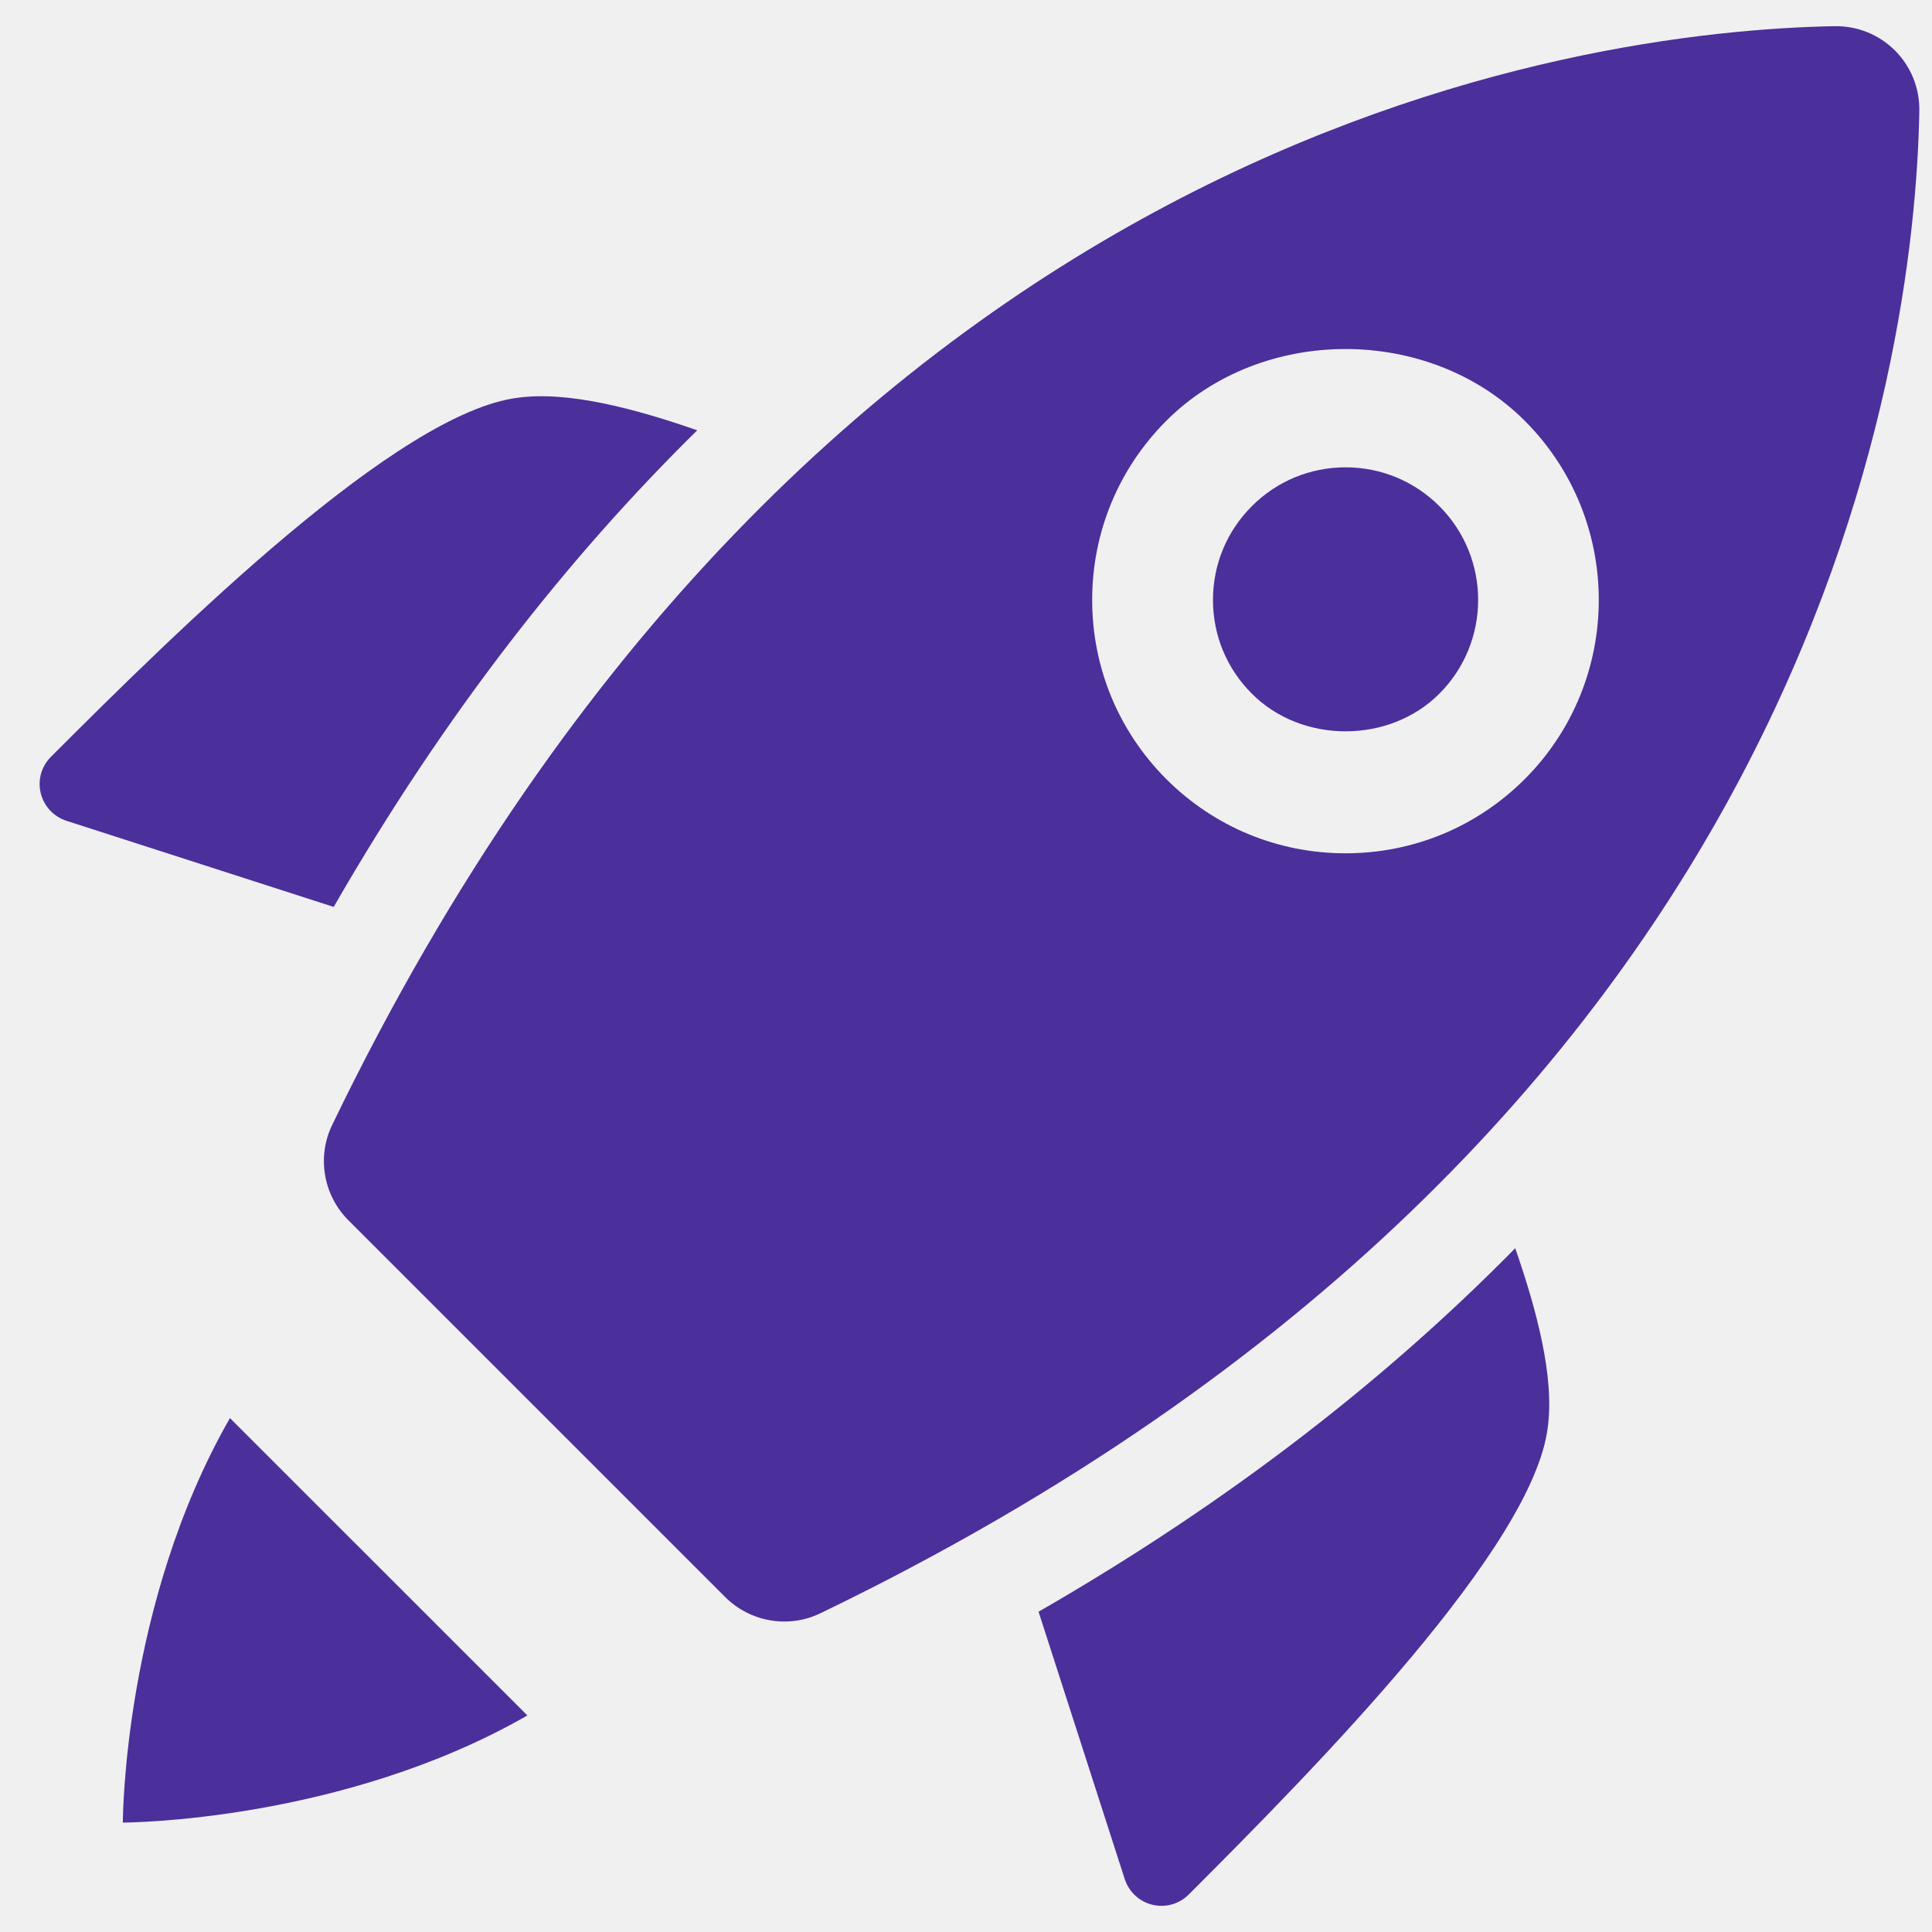
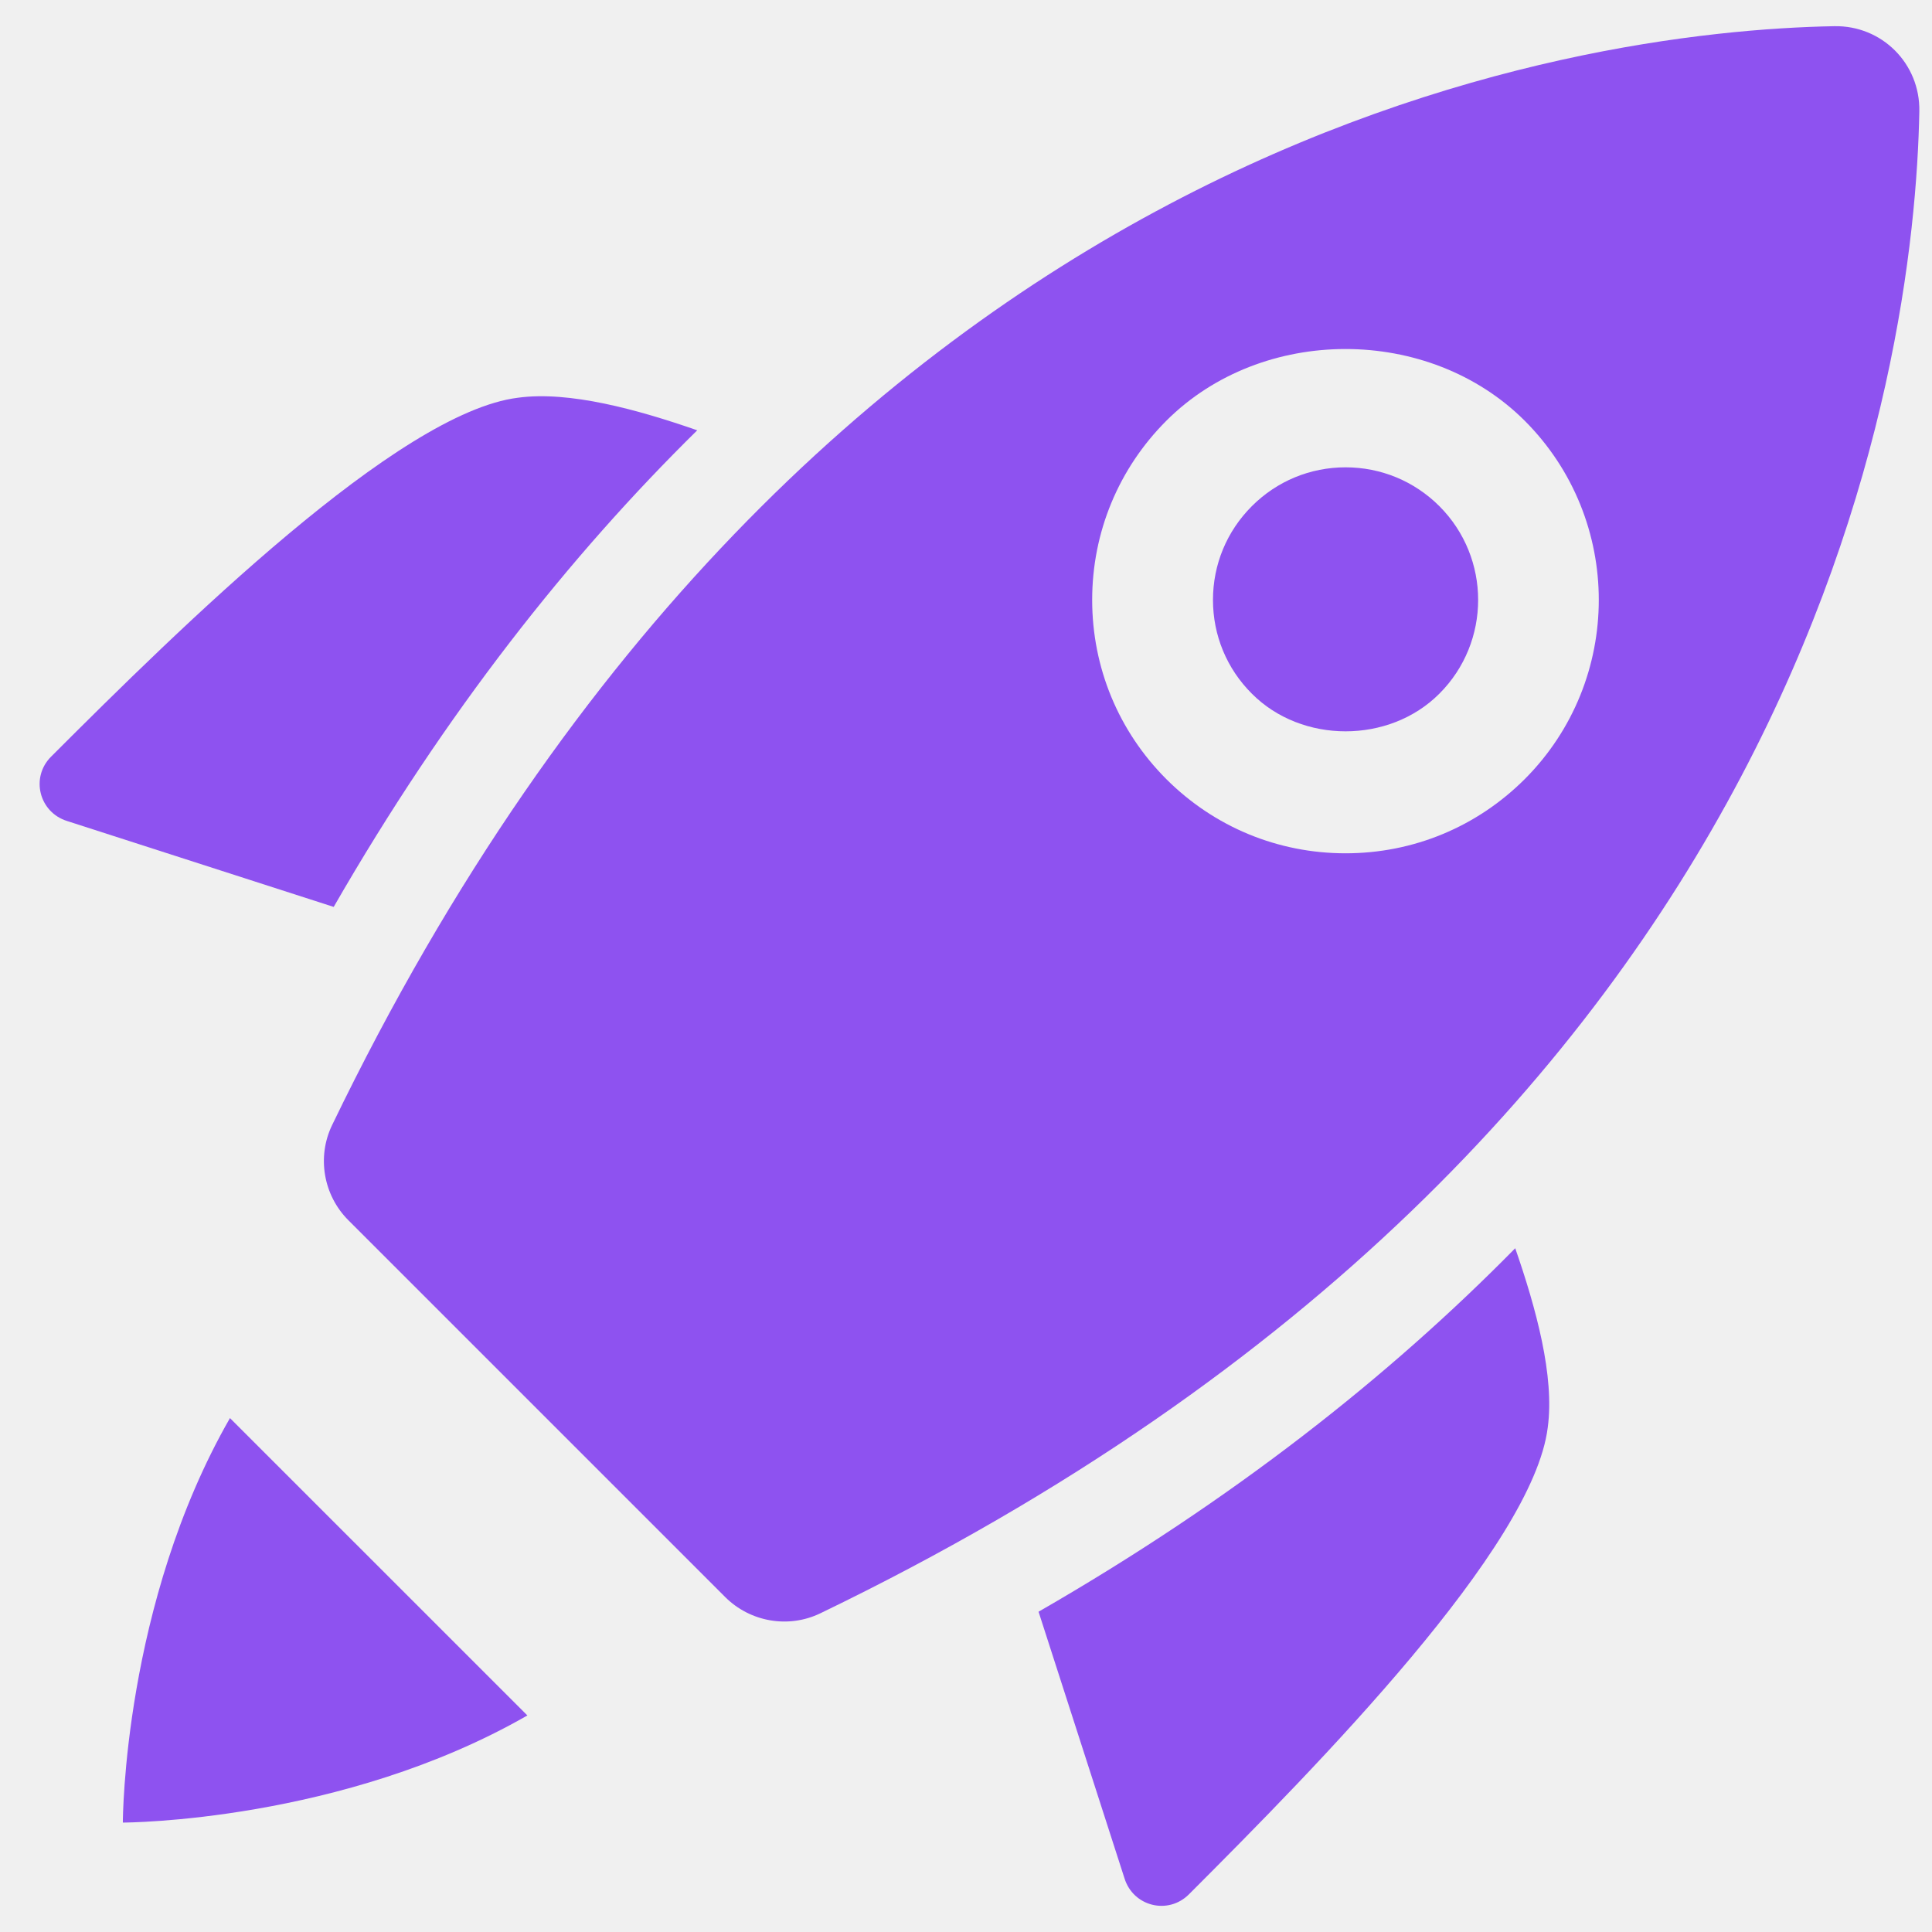
<svg xmlns="http://www.w3.org/2000/svg" width="36" height="36" viewBox="0 0 36 36" fill="none">
-   <path d="M19.352 30.032L20.953 34.999C21.115 35.524 21.765 35.686 22.153 35.299C24.565 32.886 28.565 28.824 28.84 26.599C28.97 25.646 28.623 24.379 28.234 23.259C25.897 25.635 22.985 27.942 19.352 30.032Z" fill="#4B2F9B" />
-   <path d="M12.992 8.018C11.873 7.629 10.605 7.281 9.652 7.411C7.427 7.686 3.365 11.686 0.952 14.099C0.565 14.486 0.727 15.136 1.252 15.299L6.218 16.899C8.308 13.266 10.616 10.355 12.992 8.018Z" fill="#4B2F9B" />
-   <path d="M9.827 31.965C6.369 33.948 2.339 33.961 2.289 33.961C2.289 33.91 2.302 29.881 4.285 26.424L9.827 31.965Z" fill="#4B2F9B" />
-   <path d="M25.073 8.708C24.413 8.708 23.793 8.965 23.327 9.431C22.859 9.899 22.602 10.519 22.602 11.179C22.602 11.839 22.859 12.46 23.327 12.926C24.258 13.861 25.887 13.861 26.82 12.926C27.784 11.963 27.784 10.395 26.82 9.431C26.353 8.965 25.732 8.708 25.073 8.708Z" fill="#4B2F9B" />
-   <path d="M34.178 0.488C29.479 0.576 15.133 2.436 6.189 20.963C5.901 21.558 6.026 22.274 6.494 22.74L13.51 29.756C13.977 30.224 14.692 30.349 15.287 30.061C33.815 21.118 35.675 6.773 35.764 2.073C35.78 1.185 35.066 0.471 34.178 0.488ZM28.411 14.518C27.518 15.409 26.334 15.9 25.072 15.9C23.811 15.9 22.625 15.409 21.733 14.518C20.842 13.626 20.351 12.44 20.351 11.179C20.351 9.918 20.843 8.731 21.733 7.84C23.516 6.058 26.626 6.058 28.411 7.84C30.251 9.681 30.251 12.676 28.411 14.518Z" fill="#4B2F9B" />
+   <g clip-path="url(#clip0_1246_1657)">
+     <path d="M19.352 30.032L20.953 34.999C21.115 35.524 21.765 35.686 22.153 35.299C24.565 32.886 28.565 28.824 28.84 26.599C28.97 25.646 28.623 24.379 28.234 23.259C25.897 25.635 22.985 27.942 19.352 30.032Z" fill="#8E52F0" />
+     <path d="M12.992 8.018C11.873 7.629 10.605 7.281 9.652 7.411C7.427 7.686 3.365 11.686 0.952 14.099C0.565 14.486 0.727 15.136 1.252 15.299L6.218 16.899C8.308 13.266 10.616 10.355 12.992 8.018Z" fill="#8E52F0" />
+     <path d="M9.827 31.965C6.369 33.948 2.339 33.961 2.289 33.961C2.289 33.91 2.302 29.881 4.285 26.424L9.827 31.965Z" fill="#8E52F0" />
+     <path d="M25.073 8.708C24.413 8.708 23.793 8.965 23.327 9.431C22.859 9.899 22.602 10.519 22.602 11.179C22.602 11.839 22.859 12.46 23.327 12.926C24.258 13.861 25.887 13.861 26.82 12.926C27.784 11.963 27.784 10.395 26.82 9.431C26.353 8.965 25.732 8.708 25.073 8.708Z" fill="#8E52F0" />
+     <path d="M34.178 0.488C29.479 0.576 15.133 2.436 6.189 20.963C5.901 21.558 6.026 22.274 6.494 22.74L13.51 29.756C13.977 30.224 14.692 30.349 15.287 30.061C33.815 21.118 35.675 6.773 35.764 2.073C35.78 1.185 35.066 0.471 34.178 0.488ZM28.411 14.518C27.518 15.409 26.334 15.9 25.072 15.9C23.811 15.9 22.625 15.409 21.733 14.518C20.842 13.626 20.351 12.44 20.351 11.179C20.351 9.918 20.843 8.731 21.733 7.84C23.516 6.058 26.626 6.058 28.411 7.84C30.251 9.681 30.251 12.676 28.411 14.518Z" fill="#8E52F0" />
+   </g>
+   <defs>
+     <clipPath id="clip0_1246_1657">
+       <rect width="36" height="36" fill="white" />
+     </clipPath>
+   </defs>
</svg>
